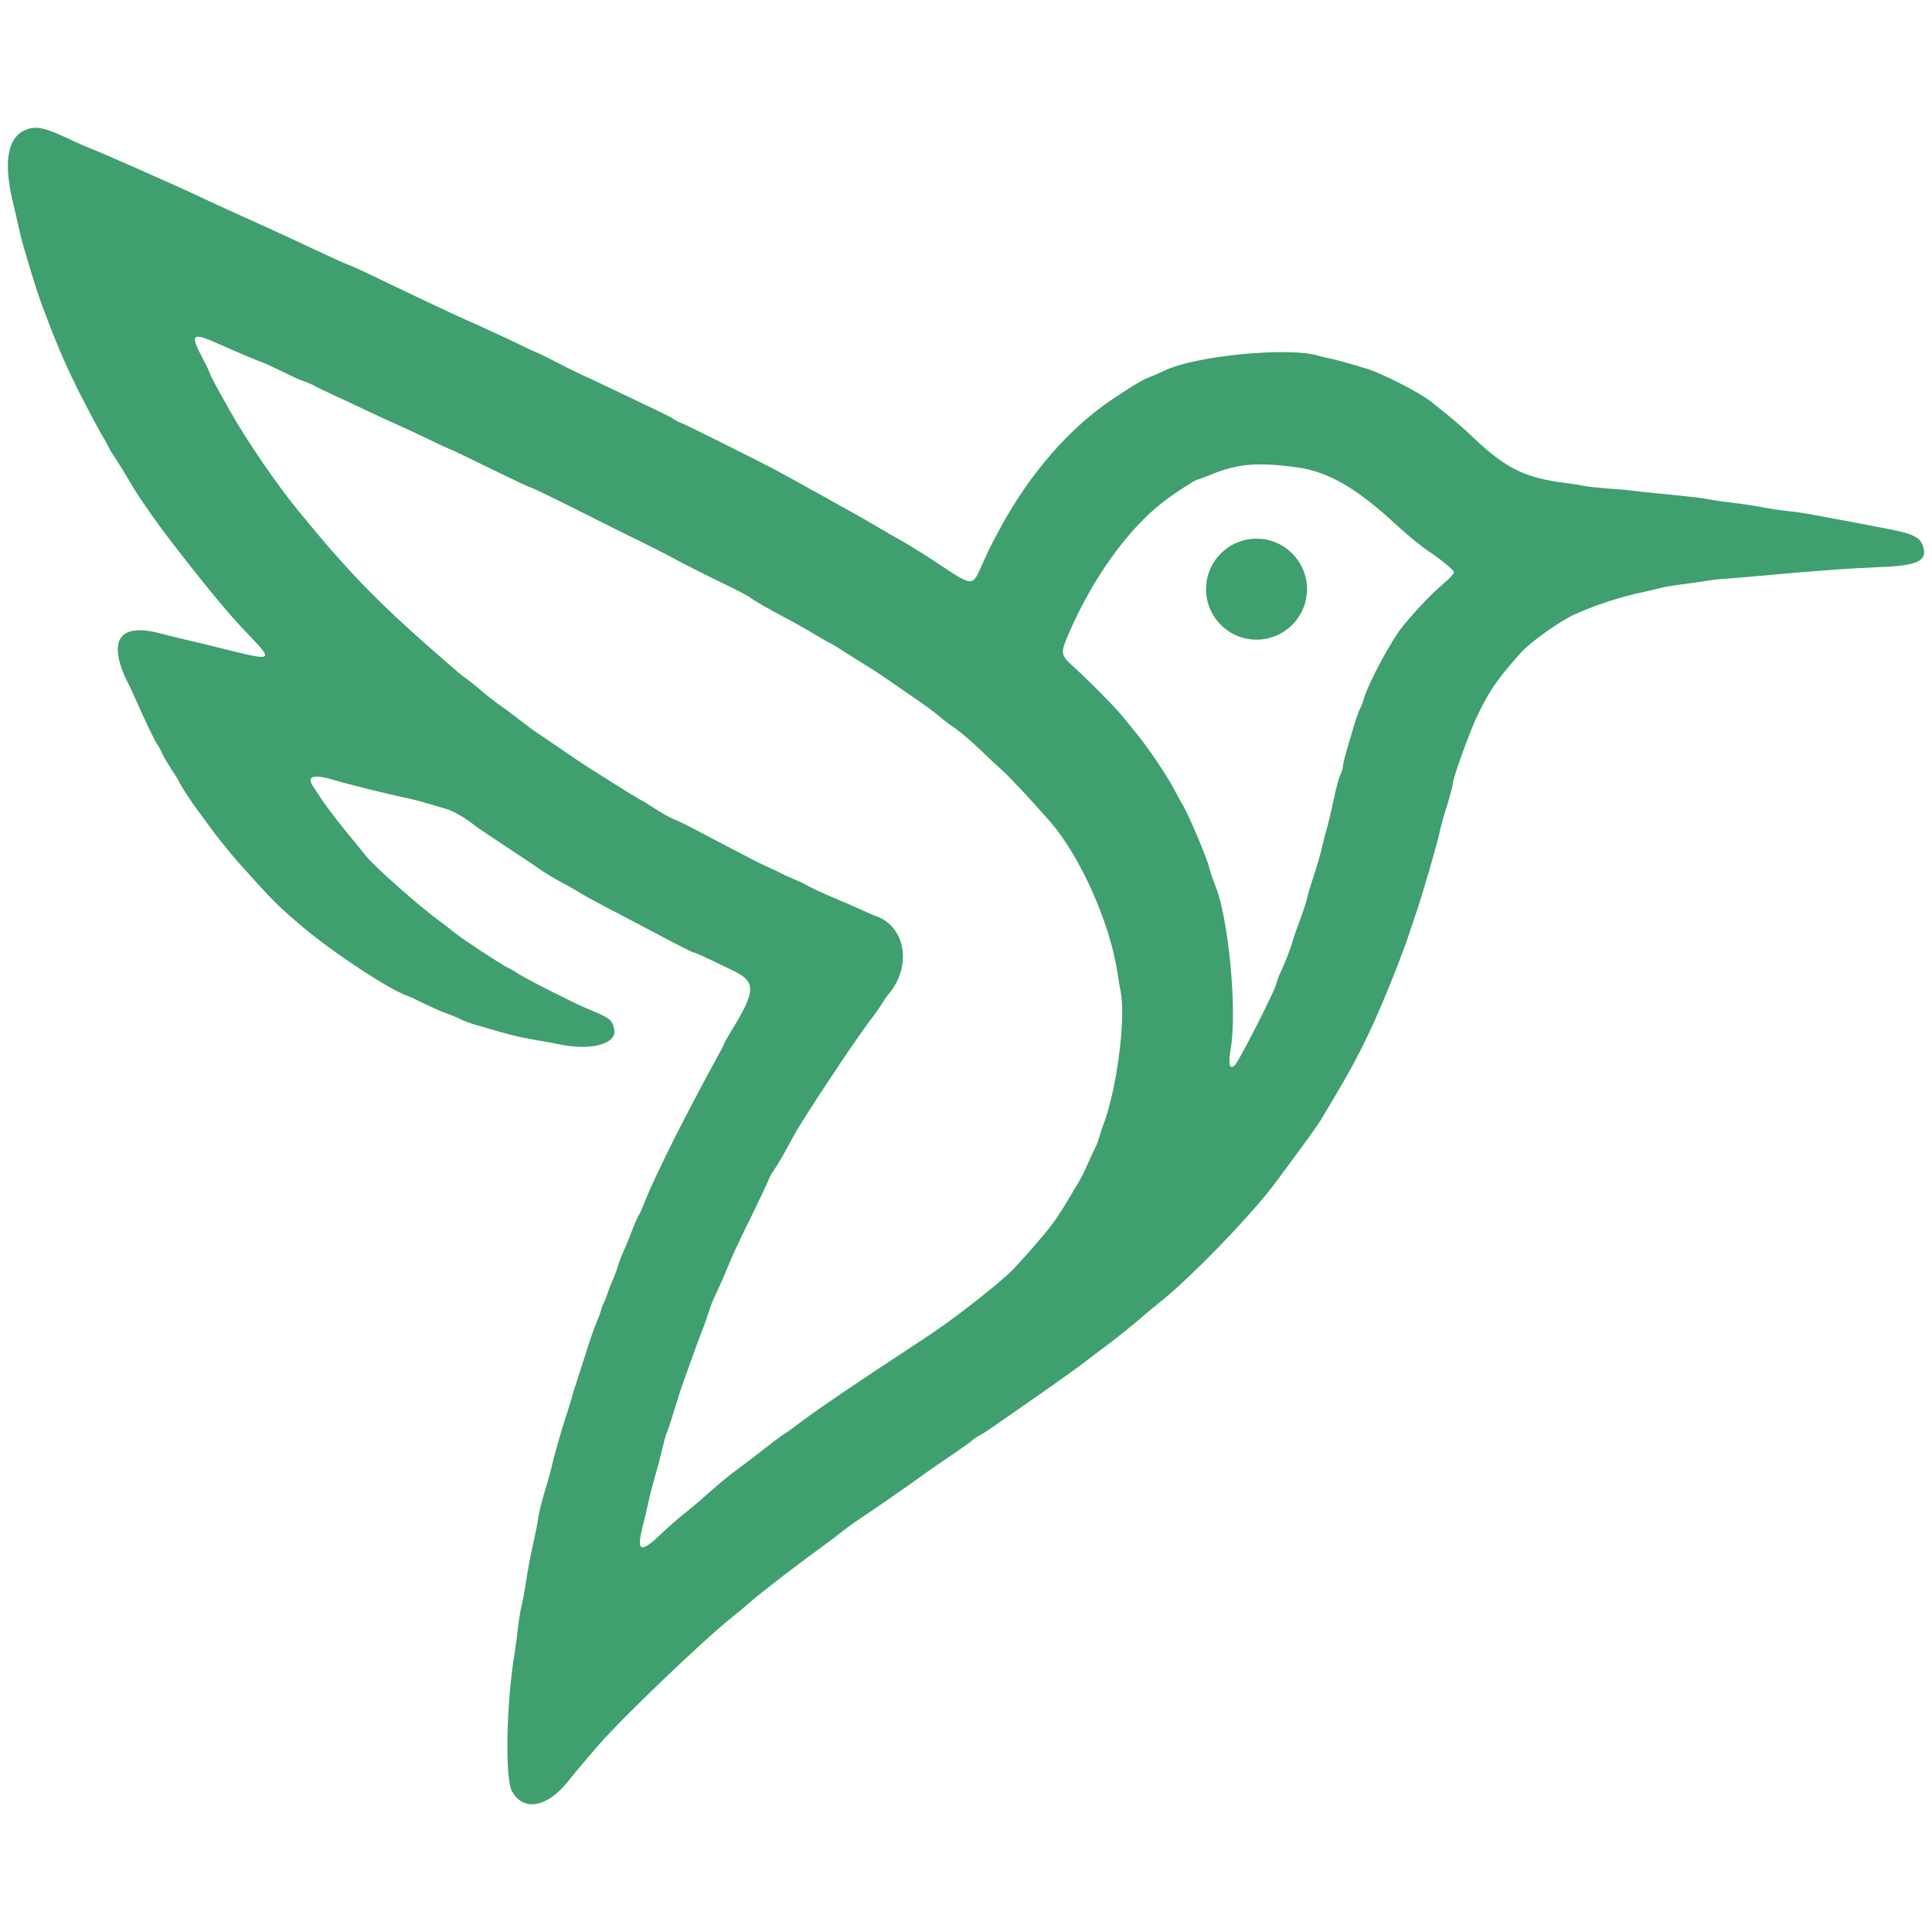
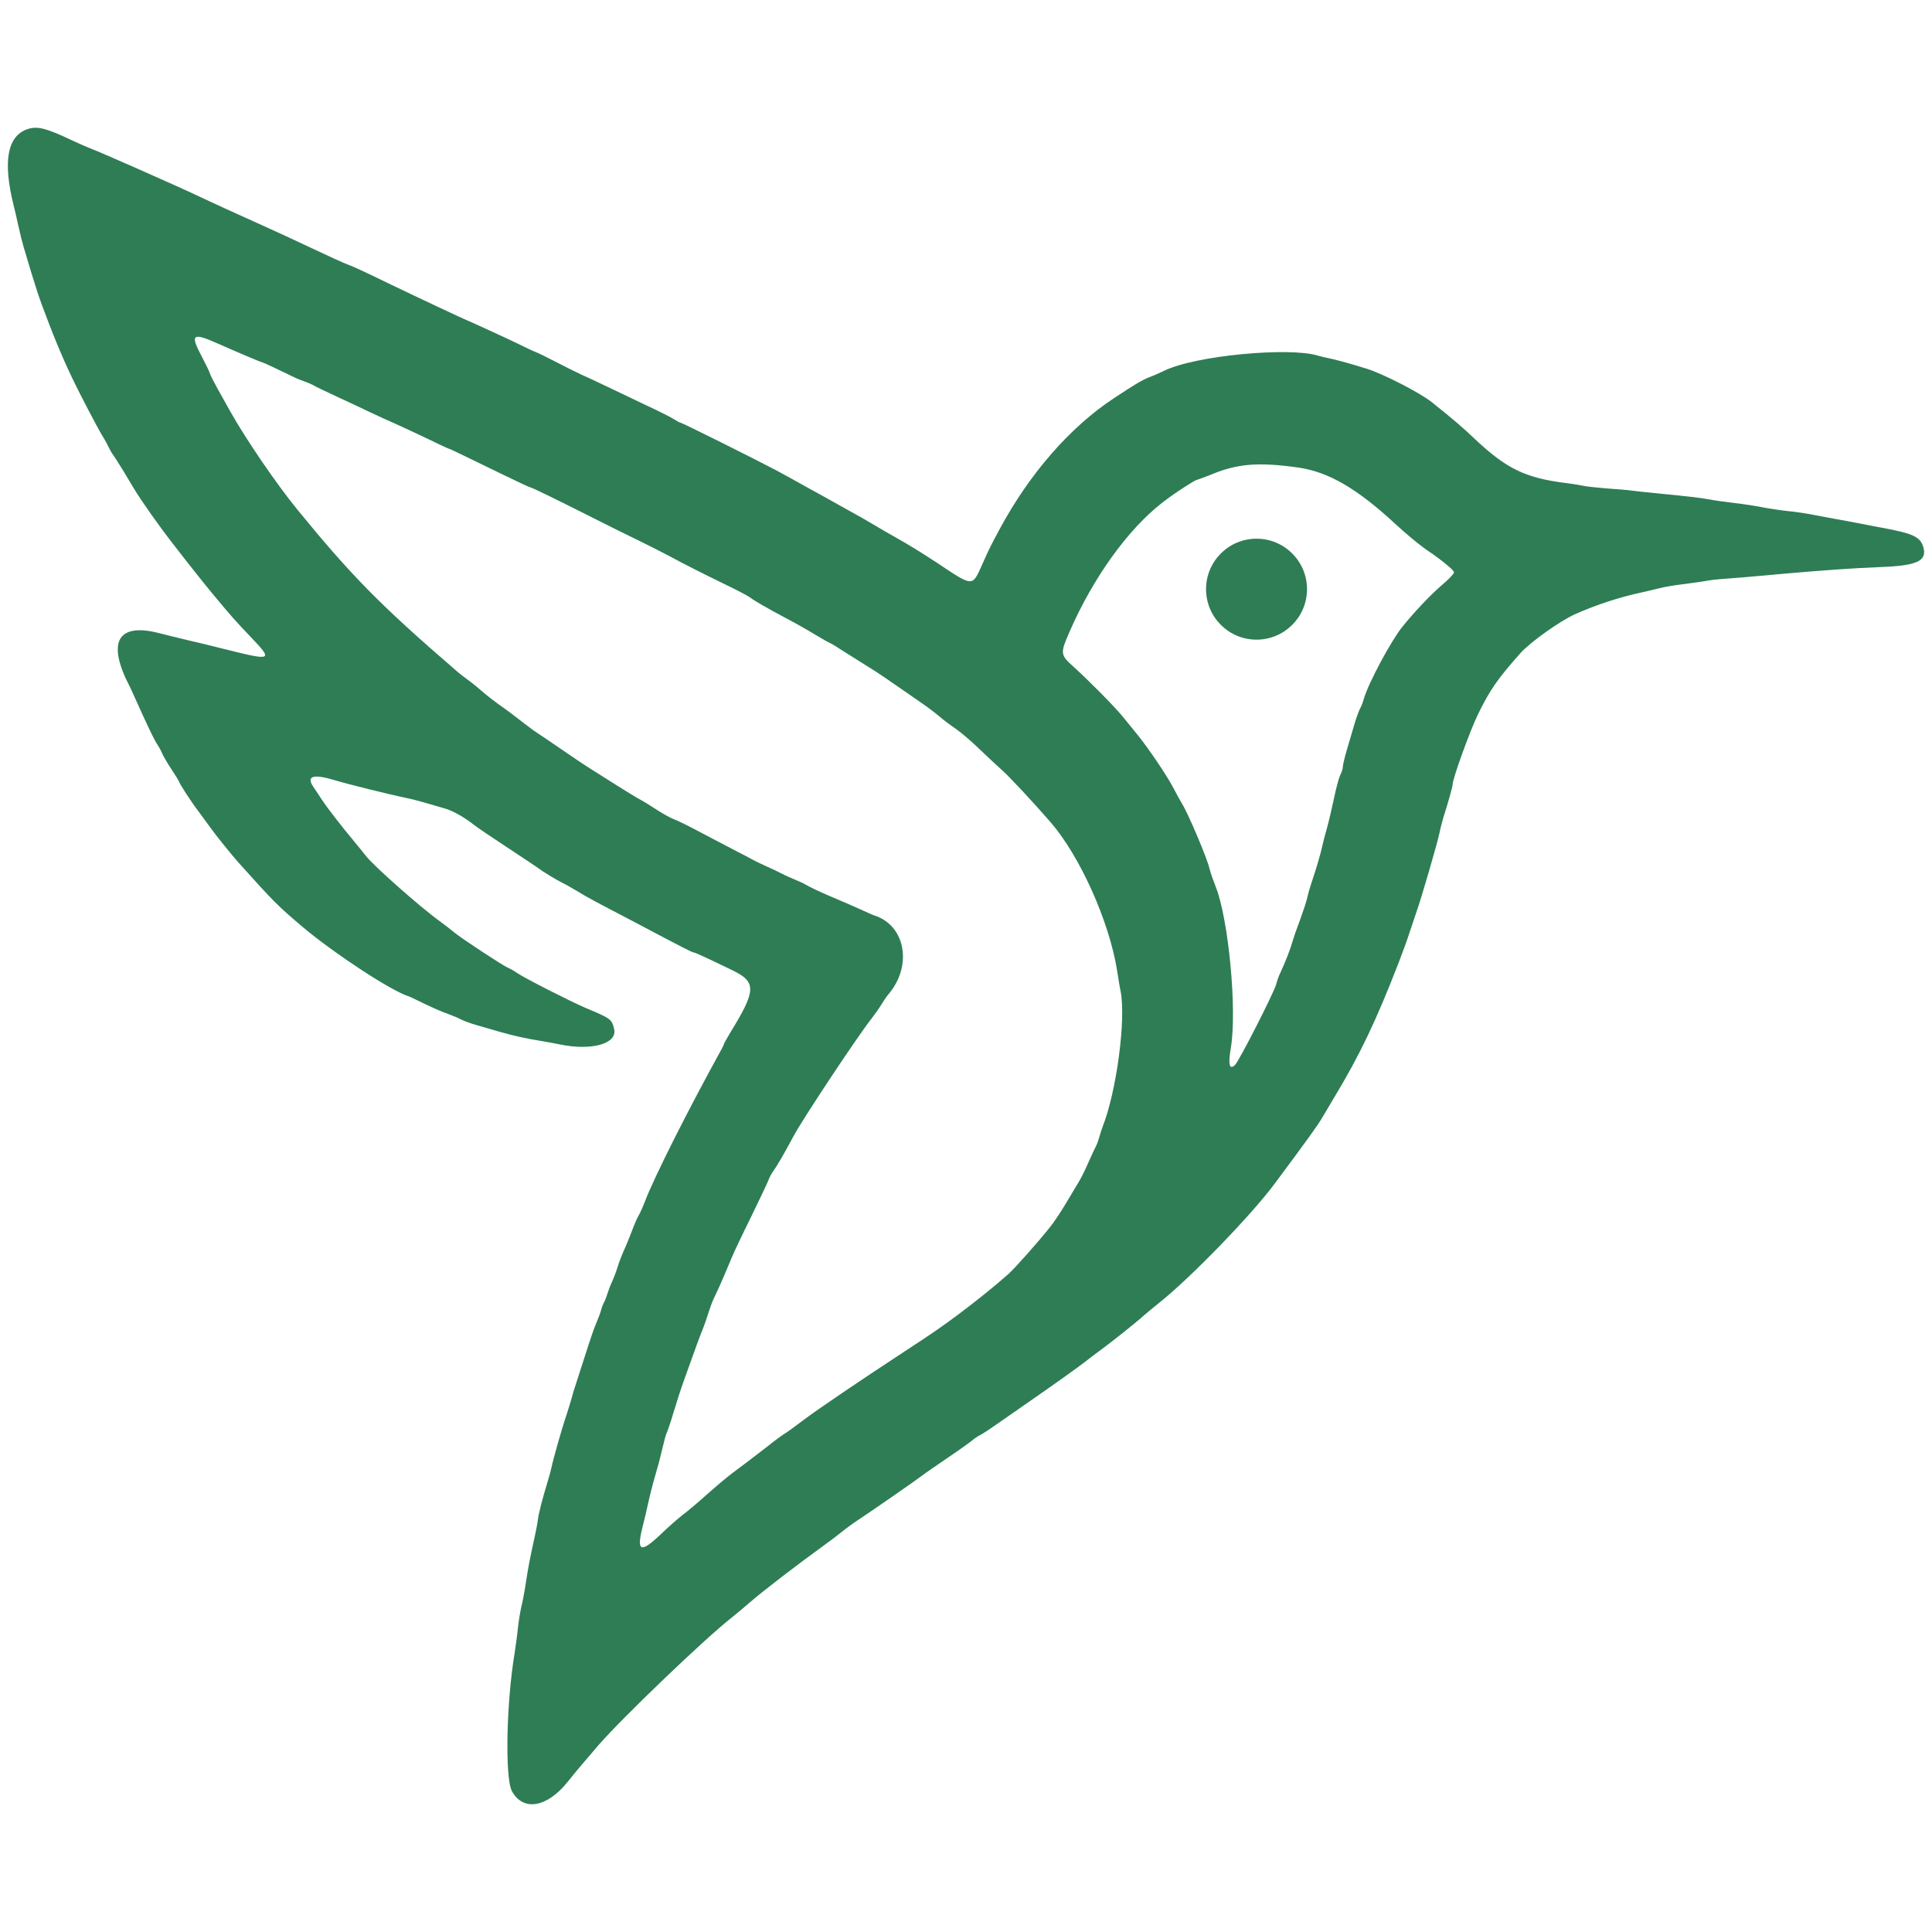
<svg xmlns="http://www.w3.org/2000/svg" width="100%" height="100%" viewBox="0 0 180 180" version="1.1" xml:space="preserve" style="fill-rule:evenodd;clip-rule:evenodd;stroke-linejoin:round;stroke-miterlimit:2;">
  <g transform="matrix(0.127877,0,0,0.127877,-77.44808,-70.97988)">
    <g transform="matrix(0.1,0,0,-0.1,0,2508)">
-       <path d="M6255,18588C6110,18537 6077,18354 6154,18040C6162,18010 6178,17940 6190,17885C6202,17830 6220,17758 6230,17725C6321,17419 6336,17372 6410,17180C6484,16986 6558,16819 6642,16655C6732,16479 6792,16368 6819,16326C6836,16298 6861,16243 6873,16226C6886,16209 6923,16151 6956,16097C6988,16043 7024,15984 7034,15967C7089,15876 7219,15692 7323,15559C7438,15410 7556,15262 7613,15194C7744,15036 7768,15010 7876,14896C8050,14714 8046,14712 7685,14802C7608,14822 7491,14850 7425,14865C7359,14881 7264,14904 7214,14917C6909,14995 6832,14848 7006,14519C7019,14493 7165,14159 7200,14110C7211,14094 7228,14064 7236,14044C7245,14023 7276,13969 7306,13924C7336,13879 7360,13839 7360,13837C7360,13826 7446,13692 7501,13620C7531,13579 7570,13526 7586,13504C7626,13447 7740,13306 7794,13245C8054,12955 8084,12926 8266,12772C8498,12578 8908,12309 9035,12270C9057,12263 9217,12178 9326,12140C9354,12130 9395,12113 9417,12101C9440,12090 9491,12071 9531,12060C9572,12048 9643,12028 9690,12014C9793,11984 9886,11963 10000,11945C10047,11937 10107,11926 10135,11920C10367,11872 10555,11925 10531,12031C10515,12103 10507,12109 10325,12185C10215,12232 9880,12402 9823,12441C9800,12457 9770,12474 9757,12479C9723,12492 9416,12694 9366,12736C9343,12755 9296,12792 9260,12818C9117,12921 8774,13225 8721,13295C8704,13317 8668,13362 8640,13395C8542,13513 8446,13636 8401,13704C8376,13742 8347,13785 8338,13799C8286,13876 8341,13892 8495,13845C8580,13819 8897,13740 9015,13716C9079,13703 9159,13680 9310,13635C9363,13618 9445,13571 9505,13523C9562,13477 9925,13244 10010,13182C10022.199,13173.054 10108.638,13120.681 10130,13110C10166,13092 10227,13058 10265,13035C10330,12994 10406,12954 10665,12819C10720,12791 11092,12590 11110,12590C11121,12590 11205,12551 11395,12459C11568,12375 11566,12313 11380,12011C11353,11965 11330,11925 11330,11922C11330,11918 11324,11904 11316,11890C11071,11446 10818,10944 10753,10770C10739,10734 10720,10691 10710,10675C10700,10658 10678,10609 10662,10565C10645,10521 10619,10455 10602,10419C10586,10383 10565,10328 10556,10298C10547,10267 10526,10213 10510,10178C10493,10143 10472,10069 10462,10050C10451,10031 10440,10002 10436,9985C10432,9969 10418,9930 10405,9900C10382,9846 10368,9805 10310,9625C10294,9576 10270,9501 10257,9460C10243,9419 10227,9367 10222,9345C10216,9323 10198,9265 10182,9215C10148,9116 10086,8895 10075,8840C10071,8821 10058,8771 10045,8730C10007,8605 9982,8508 9975,8455C9972,8428 9958,8358 9945,8300C9916,8168 9905,8112 9885,7980C9876,7922 9862,7850 9854,7820C9847,7790 9836,7722 9830,7670C9825,7618 9813,7532 9805,7480C9745,7117 9735,6575 9786,6480C9868,6329 10044,6359 10196,6552C10246,6615 10317,6699 10418,6816C10594,7018 11196,7595 11391,7747C11421,7771 11479,7819 11520,7855C11614,7937 11867,8131 12066,8275C12104,8302 12158,8343 12185,8365C12213,8388 12267,8428 12305,8453C12416,8526 12731,8745 12775,8779C12797,8796 12883,8855 12965,8911C13048,8967 13126,9023 13140,9035C13154,9048 13180,9065 13198,9074C13216,9083 13268,9117 13313,9149C13358,9181 13450,9245 13517,9291C13704,9420 13916,9571 13968,9612C13994,9633 14044,9671 14080,9697C14158,9754 14328,9889 14390,9945C14416,9967 14467,10010 14505,10040C14729,10218 15171,10674 15340,10901C15574,11215 15665,11341 15690,11387C15702,11408 15740,11472 15775,11530C15962,11840 16081,12088 16246,12514C16276,12591 16311,12688 16324,12729C16338,12771 16360,12837 16373,12875C16410,12977 16528,13384 16544,13460C16551,13496 16565,13548 16573,13575C16606,13678 16640,13798 16640,13814C16640,13857 16767,14208 16827,14330C16913,14505 16968,14584 17135,14772C17207,14852 17423,15006 17533,15055C17685,15123 17860,15180 18025,15215C18064,15223 18118,15237 18147,15244C18176,15252 18257,15266 18327,15274C18397,15283 18480,15295 18510,15301C18540,15306 18628,15314 18706,15319C18783,15323 19357,15383 19760,15398C20023,15408 20097,15442 20070,15541C20048,15618 19998,15642 19765,15685C19727,15692 19668,15703 19635,15710C19554,15726 19496,15736 19425,15749C19392,15755 19320,15769 19265,15779C19210,15790 19127,15802 19080,15806C19058.094,15807.429 18931.189,15826.238 18905,15832C18856,15842 18759,15857 18690,15865C18621,15873 18543,15884 18515,15890C18452,15902 18339,15915 18130,15935C18039,15944 17952,15953 17935,15956C17919,15959 17845,15965 17772,15970C17698,15976 17620,15984 17597,15989C17574,15994 17515,16004 17465,16010C17170,16047 17031,16115 16803,16330C16707,16421 16646,16473 16487,16600C16402,16668 16133,16806 16014,16843C15887,16883 15778,16912 15730,16921C15717.334,16923.027 15667.963,16935.293 15656,16939C15455.833,17001.033 14764,16942 14529,16824C14503,16811 14460,16792 14432,16782C14381,16762 14324,16729 14172,16628C13852,16417 13557,16078 13340,15675C13274,15552 13264,15533 13214,15420C13138,15251 13151,15251 12880,15431C12772,15502 12675,15562 12580,15615C12539,15638 12471,15677 12430,15702C12389,15727 12291,15783 12212,15826C12134,15870 12015,15936 11947,15973C11880,16011 11776,16068 11715,16101C11568,16179 11025,16450 11014,16450C11009,16450 10989,16461 10970,16473C10951,16486 10861,16532 10770,16574C10679,16617 10551,16678 10485,16710C10419,16742 10331,16783 10290,16801C10249,16820 10163,16863 10098,16897C10034,16930 9971,16961 9958,16965C9946,16969 9888,16996 9830,17025C9772,17054 9473,17191 9447,17201C9420,17212 9144,17341 8880,17468C8680,17565 8631,17587 8585,17604C8563,17612 8448,17664 8330,17720C8212,17776 8045,17853 7960,17891C7722,17998 7633,18039 7535,18085C7433,18134 7218,18230 7025,18315C6954,18346 6866,18384 6830,18400C6794,18416 6747,18436 6725,18444C6703,18452 6641,18479 6587,18504C6392,18597 6327,18613 6255,18588ZM7644,17026C7798,16958 7958,16890 7966,16890C7972,16890 8079,16840 8214,16774C8242,16761 8310,16739 8333,16726C8356,16712 8436,16674 8510,16640C8584,16606 8695,16554 8757,16524C8818,16495 8895,16460 8928,16446C8960,16432 9062,16385 9154,16341C9246,16296 9324,16260 9327,16260C9333,16260 9370,16242 9732,16066C9829,16019 9912,15980 9916,15980C9928,15980 10100,15896 10445,15722C10500,15694 10619,15635 10710,15591C10801,15546 10902,15495 10935,15477C11034,15423 11186,15346 11345,15269C11428,15229 11506,15188 11520,15177C11558,15149 11652,15095 11780,15027C11843,14994 11938,14941 11991,14908C12045,14876 12096,14847 12106,14843C12117,14839 12159,14813 12201,14785C12243,14758 12315,14713 12360,14685C12405,14658 12470,14616 12504,14592C12537,14569 12590,14533 12620,14512C12650,14491 12713,14447 12760,14415C12807,14383 12870,14336 12900,14310C12930,14284 12985,14243 13022,14218C13058,14193 13133,14129 13187,14077C13241,14025 13317,13954 13356,13919C13414,13867 13574,13696 13708,13542C13923,13296 14138,12817 14195,12460C14204,12402 14215,12333 14221,12307C14261,12101 14191,11575 14089,11318C14078,11292 14058,11211 14044,11184C14030,11157 14003,11099 13984,11055C13965,11011 13935,10950 13917,10920C13899,10890 13855,10817 13820,10758C13785,10699 13734,10623 13706,10588C13612,10471 13447,10285 13401,10245C13302,10157 13167,10049 13039,9953C12920,9864 12850,9816 12665,9695C12311,9463 12016,9263 11906,9180C11852,9139 11792,9095 11773,9084C11754,9072 11701,9034 11657,8998C11612,8963 11548,8914 11515,8889C11482,8864 11426,8822 11390,8795C11354,8768 11273,8700 11210,8644C11147,8587 11066,8519 11030,8492C10994,8464 10927,8405 10880,8360C10723,8209 10691,8220 10739,8409C10750,8451 10771,8539 10785,8605C10800,8671 10828,8775 10846,8835C10865,8896 10901,9061 10910,9080C10919,9099 10944,9171 10964,9240C10985,9309 11017,9410 11037,9465C11119,9695 11160,9808 11184,9865C11198,9898 11231,10014 11256,10067C11299,10157 11321,10207 11387,10365C11400,10398 11463,10531 11527,10660C11590,10789 11648,10912 11656,10933C11663,10953 11681,10985 11695,11004C11718,11035 11773,11130 11837,11250C11901,11371 12302,11976 12406,12108C12433,12143 12466,12190 12480,12214C12494,12237 12516,12270 12530,12286C12707,12494 12653,12789 12425,12860C12403,12867 12334,12903 12090,13006C12027,13033 11951,13069 11921,13087C11891,13105 11808,13136 11771,13155C11735,13174 11674,13203 11635,13220C11597,13237 11554,13258 11540,13266C11526,13274 11472,13303 11420,13329C11368,13356 11255,13415 11170,13460C11085,13506 10995,13550 10970,13559C10945,13568 10889,13599 10844,13628C10800,13657 10745,13691 10722,13703C10699,13715 10620,13763 10546,13810C10472,13857 10399,13903 10383,13913C10320,13952 10235,14009 10125,14085C10061,14129 9995,14174 9977,14185C9959,14196 9920,14224 9890,14248C9788,14327 9751,14355 9693,14395C9662,14417 9604,14462 9566,14495C9527,14529 9479,14567 9460,14580C9441,14593 9400,14625 9370,14652C8830,15118 8618,15333 8225,15814C8069,16005 7850,16326 7734,16532C7712,16572 7671,16646 7643,16695C7615,16745 7589,16796 7585,16810C7581,16824 7556,16876 7529,16927C7439,17095 7456,17110 7644,17026ZM15515,16123C15733,16092 15941,15972 16217,15717C16401,15548 16495,15493 16495,15493C16495,15493 16515.433,15478.367 16541.461,15458.627C16587.121,15423.998 16650,15373.649 16650,15359C16650,15349 16612,15309 16561,15266C16480,15197 16359,15069 16273,14962C16191,14860 16027,14554 15994,14441C15986,14412 15973,14378 15965,14366C15958,14354 15938,14300 15922,14245C15906,14190 15881,14105 15866,14055C15852,14006 15840,13955 15840,13942C15840,13930 15832,13903 15821,13882C15811,13862 15791,13787 15776,13715C15761,13644 15738,13545 15724,13495C15710,13446 15694,13385 15689,13360C15677,13304 15645,13197 15614,13105C15601,13067 15586,13015 15581,12990C15576,12965 15553,12896 15531,12835C15508,12775 15483,12703 15475,12675C15460,12620 15422,12522 15386,12445C15373,12418 15359,12379 15355,12360C15345,12311 15085,11800 15055,11771C15014,11730 15003,11773 15024,11895C15070.761,12173.655 15006.418,12837.531 14913.532,13069.704C14909.084,13080.822 14876,13167 14867,13206C14851,13277 14711,13608 14666,13678C14653,13699 14628,13745 14610,13780C14567,13866 14426,14075 14345,14175C14309,14219 14260,14280 14235,14310C14180,14378 13990,14570 13882,14668C13780,14759 13779,14767 13850,14929C14020,15319 14273,15671 14522,15865C14622.339,15944.174 14763.246,16030 14768,16030C14769.636,16030 14850.84,16059.317 14864,16065C15066,16151 15215,16165 15515,16123Z" style="fill:rgb(63,159,111);fill-rule:nonzero;" />
+       <path d="M6255,18588C6110,18537 6077,18354 6154,18040C6162,18010 6178,17940 6190,17885C6202,17830 6220,17758 6230,17725C6321,17419 6336,17372 6410,17180C6484,16986 6558,16819 6642,16655C6732,16479 6792,16368 6819,16326C6836,16298 6861,16243 6873,16226C6886,16209 6923,16151 6956,16097C6988,16043 7024,15984 7034,15967C7089,15876 7219,15692 7323,15559C7438,15410 7556,15262 7613,15194C7744,15036 7768,15010 7876,14896C8050,14714 8046,14712 7685,14802C7608,14822 7491,14850 7425,14865C7359,14881 7264,14904 7214,14917C6909,14995 6832,14848 7006,14519C7019,14493 7165,14159 7200,14110C7211,14094 7228,14064 7236,14044C7245,14023 7276,13969 7306,13924C7336,13879 7360,13839 7360,13837C7360,13826 7446,13692 7501,13620C7531,13579 7570,13526 7586,13504C7626,13447 7740,13306 7794,13245C8054,12955 8084,12926 8266,12772C8498,12578 8908,12309 9035,12270C9057,12263 9217,12178 9326,12140C9354,12130 9395,12113 9417,12101C9440,12090 9491,12071 9531,12060C9572,12048 9643,12028 9690,12014C9793,11984 9886,11963 10000,11945C10047,11937 10107,11926 10135,11920C10367,11872 10555,11925 10531,12031C10515,12103 10507,12109 10325,12185C10215,12232 9880,12402 9823,12441C9800,12457 9770,12474 9757,12479C9723,12492 9416,12694 9366,12736C9343,12755 9296,12792 9260,12818C9117,12921 8774,13225 8721,13295C8704,13317 8668,13362 8640,13395C8542,13513 8446,13636 8401,13704C8376,13742 8347,13785 8338,13799C8286,13876 8341,13892 8495,13845C8580,13819 8897,13740 9015,13716C9079,13703 9159,13680 9310,13635C9363,13618 9445,13571 9505,13523C9562,13477 9925,13244 10010,13182C10022.199,13173.054 10108.638,13120.681 10130,13110C10166,13092 10227,13058 10265,13035C10330,12994 10406,12954 10665,12819C10720,12791 11092,12590 11110,12590C11121,12590 11205,12551 11395,12459C11568,12375 11566,12313 11380,12011C11353,11965 11330,11925 11330,11922C11330,11918 11324,11904 11316,11890C11071,11446 10818,10944 10753,10770C10739,10734 10720,10691 10710,10675C10700,10658 10678,10609 10662,10565C10645,10521 10619,10455 10602,10419C10586,10383 10565,10328 10556,10298C10547,10267 10526,10213 10510,10178C10493,10143 10472,10069 10462,10050C10451,10031 10440,10002 10436,9985C10432,9969 10418,9930 10405,9900C10382,9846 10368,9805 10310,9625C10294,9576 10270,9501 10257,9460C10243,9419 10227,9367 10222,9345C10216,9323 10198,9265 10182,9215C10148,9116 10086,8895 10075,8840C10071,8821 10058,8771 10045,8730C10007,8605 9982,8508 9975,8455C9972,8428 9958,8358 9945,8300C9916,8168 9905,8112 9885,7980C9876,7922 9862,7850 9854,7820C9847,7790 9836,7722 9830,7670C9825,7618 9813,7532 9805,7480C9745,7117 9735,6575 9786,6480C9868,6329 10044,6359 10196,6552C10246,6615 10317,6699 10418,6816C10594,7018 11196,7595 11391,7747C11421,7771 11479,7819 11520,7855C11614,7937 11867,8131 12066,8275C12104,8302 12158,8343 12185,8365C12213,8388 12267,8428 12305,8453C12416,8526 12731,8745 12775,8779C12797,8796 12883,8855 12965,8911C13048,8967 13126,9023 13140,9035C13154,9048 13180,9065 13198,9074C13216,9083 13268,9117 13313,9149C13358,9181 13450,9245 13517,9291C13704,9420 13916,9571 13968,9612C13994,9633 14044,9671 14080,9697C14158,9754 14328,9889 14390,9945C14416,9967 14467,10010 14505,10040C14729,10218 15171,10674 15340,10901C15574,11215 15665,11341 15690,11387C15702,11408 15740,11472 15775,11530C15962,11840 16081,12088 16246,12514C16276,12591 16311,12688 16324,12729C16338,12771 16360,12837 16373,12875C16410,12977 16528,13384 16544,13460C16551,13496 16565,13548 16573,13575C16606,13678 16640,13798 16640,13814C16640,13857 16767,14208 16827,14330C16913,14505 16968,14584 17135,14772C17207,14852 17423,15006 17533,15055C17685,15123 17860,15180 18025,15215C18064,15223 18118,15237 18147,15244C18176,15252 18257,15266 18327,15274C18397,15283 18480,15295 18510,15301C18540,15306 18628,15314 18706,15319C18783,15323 19357,15383 19760,15398C20023,15408 20097,15442 20070,15541C20048,15618 19998,15642 19765,15685C19727,15692 19668,15703 19635,15710C19554,15726 19496,15736 19425,15749C19392,15755 19320,15769 19265,15779C19210,15790 19127,15802 19080,15806C19058.094,15807.429 18931.189,15826.238 18905,15832C18856,15842 18759,15857 18690,15865C18621,15873 18543,15884 18515,15890C18452,15902 18339,15915 18130,15935C18039,15944 17952,15953 17935,15956C17919,15959 17845,15965 17772,15970C17698,15976 17620,15984 17597,15989C17574,15994 17515,16004 17465,16010C17170,16047 17031,16115 16803,16330C16707,16421 16646,16473 16487,16600C16402,16668 16133,16806 16014,16843C15887,16883 15778,16912 15730,16921C15717.334,16923.027 15667.963,16935.293 15656,16939C15455.833,17001.033 14764,16942 14529,16824C14503,16811 14460,16792 14432,16782C14381,16762 14324,16729 14172,16628C13852,16417 13557,16078 13340,15675C13274,15552 13264,15533 13214,15420C13138,15251 13151,15251 12880,15431C12772,15502 12675,15562 12580,15615C12539,15638 12471,15677 12430,15702C12389,15727 12291,15783 12212,15826C12134,15870 12015,15936 11947,15973C11880,16011 11776,16068 11715,16101C11568,16179 11025,16450 11014,16450C11009,16450 10989,16461 10970,16473C10951,16486 10861,16532 10770,16574C10679,16617 10551,16678 10485,16710C10419,16742 10331,16783 10290,16801C10249,16820 10163,16863 10098,16897C10034,16930 9971,16961 9958,16965C9946,16969 9888,16996 9830,17025C9772,17054 9473,17191 9447,17201C9420,17212 9144,17341 8880,17468C8680,17565 8631,17587 8585,17604C8563,17612 8448,17664 8330,17720C8212,17776 8045,17853 7960,17891C7722,17998 7633,18039 7535,18085C7433,18134 7218,18230 7025,18315C6954,18346 6866,18384 6830,18400C6794,18416 6747,18436 6725,18444C6703,18452 6641,18479 6587,18504C6392,18597 6327,18613 6255,18588ZM7644,17026C7798,16958 7958,16890 7966,16890C7972,16890 8079,16840 8214,16774C8242,16761 8310,16739 8333,16726C8356,16712 8436,16674 8510,16640C8584,16606 8695,16554 8757,16524C8818,16495 8895,16460 8928,16446C8960,16432 9062,16385 9154,16341C9246,16296 9324,16260 9327,16260C9333,16260 9370,16242 9732,16066C9829,16019 9912,15980 9916,15980C9928,15980 10100,15896 10445,15722C10500,15694 10619,15635 10710,15591C10801,15546 10902,15495 10935,15477C11034,15423 11186,15346 11345,15269C11428,15229 11506,15188 11520,15177C11558,15149 11652,15095 11780,15027C11843,14994 11938,14941 11991,14908C12045,14876 12096,14847 12106,14843C12117,14839 12159,14813 12201,14785C12243,14758 12315,14713 12360,14685C12405,14658 12470,14616 12504,14592C12537,14569 12590,14533 12620,14512C12650,14491 12713,14447 12760,14415C12807,14383 12870,14336 12900,14310C12930,14284 12985,14243 13022,14218C13058,14193 13133,14129 13187,14077C13241,14025 13317,13954 13356,13919C13414,13867 13574,13696 13708,13542C13923,13296 14138,12817 14195,12460C14204,12402 14215,12333 14221,12307C14261,12101 14191,11575 14089,11318C14078,11292 14058,11211 14044,11184C14030,11157 14003,11099 13984,11055C13965,11011 13935,10950 13917,10920C13899,10890 13855,10817 13820,10758C13785,10699 13734,10623 13706,10588C13612,10471 13447,10285 13401,10245C13302,10157 13167,10049 13039,9953C12920,9864 12850,9816 12665,9695C12311,9463 12016,9263 11906,9180C11852,9139 11792,9095 11773,9084C11754,9072 11701,9034 11657,8998C11612,8963 11548,8914 11515,8889C11482,8864 11426,8822 11390,8795C11354,8768 11273,8700 11210,8644C11147,8587 11066,8519 11030,8492C10994,8464 10927,8405 10880,8360C10723,8209 10691,8220 10739,8409C10750,8451 10771,8539 10785,8605C10800,8671 10828,8775 10846,8835C10865,8896 10901,9061 10910,9080C10919,9099 10944,9171 10964,9240C10985,9309 11017,9410 11037,9465C11119,9695 11160,9808 11184,9865C11198,9898 11231,10014 11256,10067C11299,10157 11321,10207 11387,10365C11400,10398 11463,10531 11527,10660C11590,10789 11648,10912 11656,10933C11663,10953 11681,10985 11695,11004C11718,11035 11773,11130 11837,11250C11901,11371 12302,11976 12406,12108C12433,12143 12466,12190 12480,12214C12494,12237 12516,12270 12530,12286C12707,12494 12653,12789 12425,12860C12403,12867 12334,12903 12090,13006C12027,13033 11951,13069 11921,13087C11891,13105 11808,13136 11771,13155C11735,13174 11674,13203 11635,13220C11597,13237 11554,13258 11540,13266C11526,13274 11472,13303 11420,13329C11368,13356 11255,13415 11170,13460C11085,13506 10995,13550 10970,13559C10945,13568 10889,13599 10844,13628C10800,13657 10745,13691 10722,13703C10699,13715 10620,13763 10546,13810C10472,13857 10399,13903 10383,13913C10320,13952 10235,14009 10125,14085C10061,14129 9995,14174 9977,14185C9959,14196 9920,14224 9890,14248C9788,14327 9751,14355 9693,14395C9662,14417 9604,14462 9566,14495C9527,14529 9479,14567 9460,14580C9441,14593 9400,14625 9370,14652C8830,15118 8618,15333 8225,15814C8069,16005 7850,16326 7734,16532C7712,16572 7671,16646 7643,16695C7615,16745 7589,16796 7585,16810C7581,16824 7556,16876 7529,16927C7439,17095 7456,17110 7644,17026ZM15515,16123C15733,16092 15941,15972 16217,15717C16401,15548 16495,15493 16495,15493C16495,15493 16515.433,15478.367 16541.461,15458.627C16587.121,15423.998 16650,15373.649 16650,15359C16650,15349 16612,15309 16561,15266C16480,15197 16359,15069 16273,14962C16191,14860 16027,14554 15994,14441C15986,14412 15973,14378 15965,14366C15958,14354 15938,14300 15922,14245C15906,14190 15881,14105 15866,14055C15852,14006 15840,13955 15840,13942C15840,13930 15832,13903 15821,13882C15811,13862 15791,13787 15776,13715C15761,13644 15738,13545 15724,13495C15710,13446 15694,13385 15689,13360C15677,13304 15645,13197 15614,13105C15601,13067 15586,13015 15581,12990C15576,12965 15553,12896 15531,12835C15508,12775 15483,12703 15475,12675C15460,12620 15422,12522 15386,12445C15373,12418 15359,12379 15355,12360C15345,12311 15085,11800 15055,11771C15014,11730 15003,11773 15024,11895C15070.761,12173.655 15006.418,12837.531 14913.532,13069.704C14909.084,13080.822 14876,13167 14867,13206C14851,13277 14711,13608 14666,13678C14653,13699 14628,13745 14610,13780C14567,13866 14426,14075 14345,14175C14309,14219 14260,14280 14235,14310C14180,14378 13990,14570 13882,14668C13780,14759 13779,14767 13850,14929C14020,15319 14273,15671 14522,15865C14622.339,15944.174 14763.246,16030 14768,16030C14769.636,16030 14850.84,16059.317 14864,16065C15066,16151 15215,16165 15515,16123Z" style="fill:#2E7D55;fill-rule:nonzero;" />
    </g>
-     <circle cx="1521.12" cy="984.32" r="36.78" style="fill:rgb(63,159,111);" />
+     <circle cx="1521.12" cy="984.32" r="36.78" style="fill:#2E7D55;" />
  </g>
</svg>
